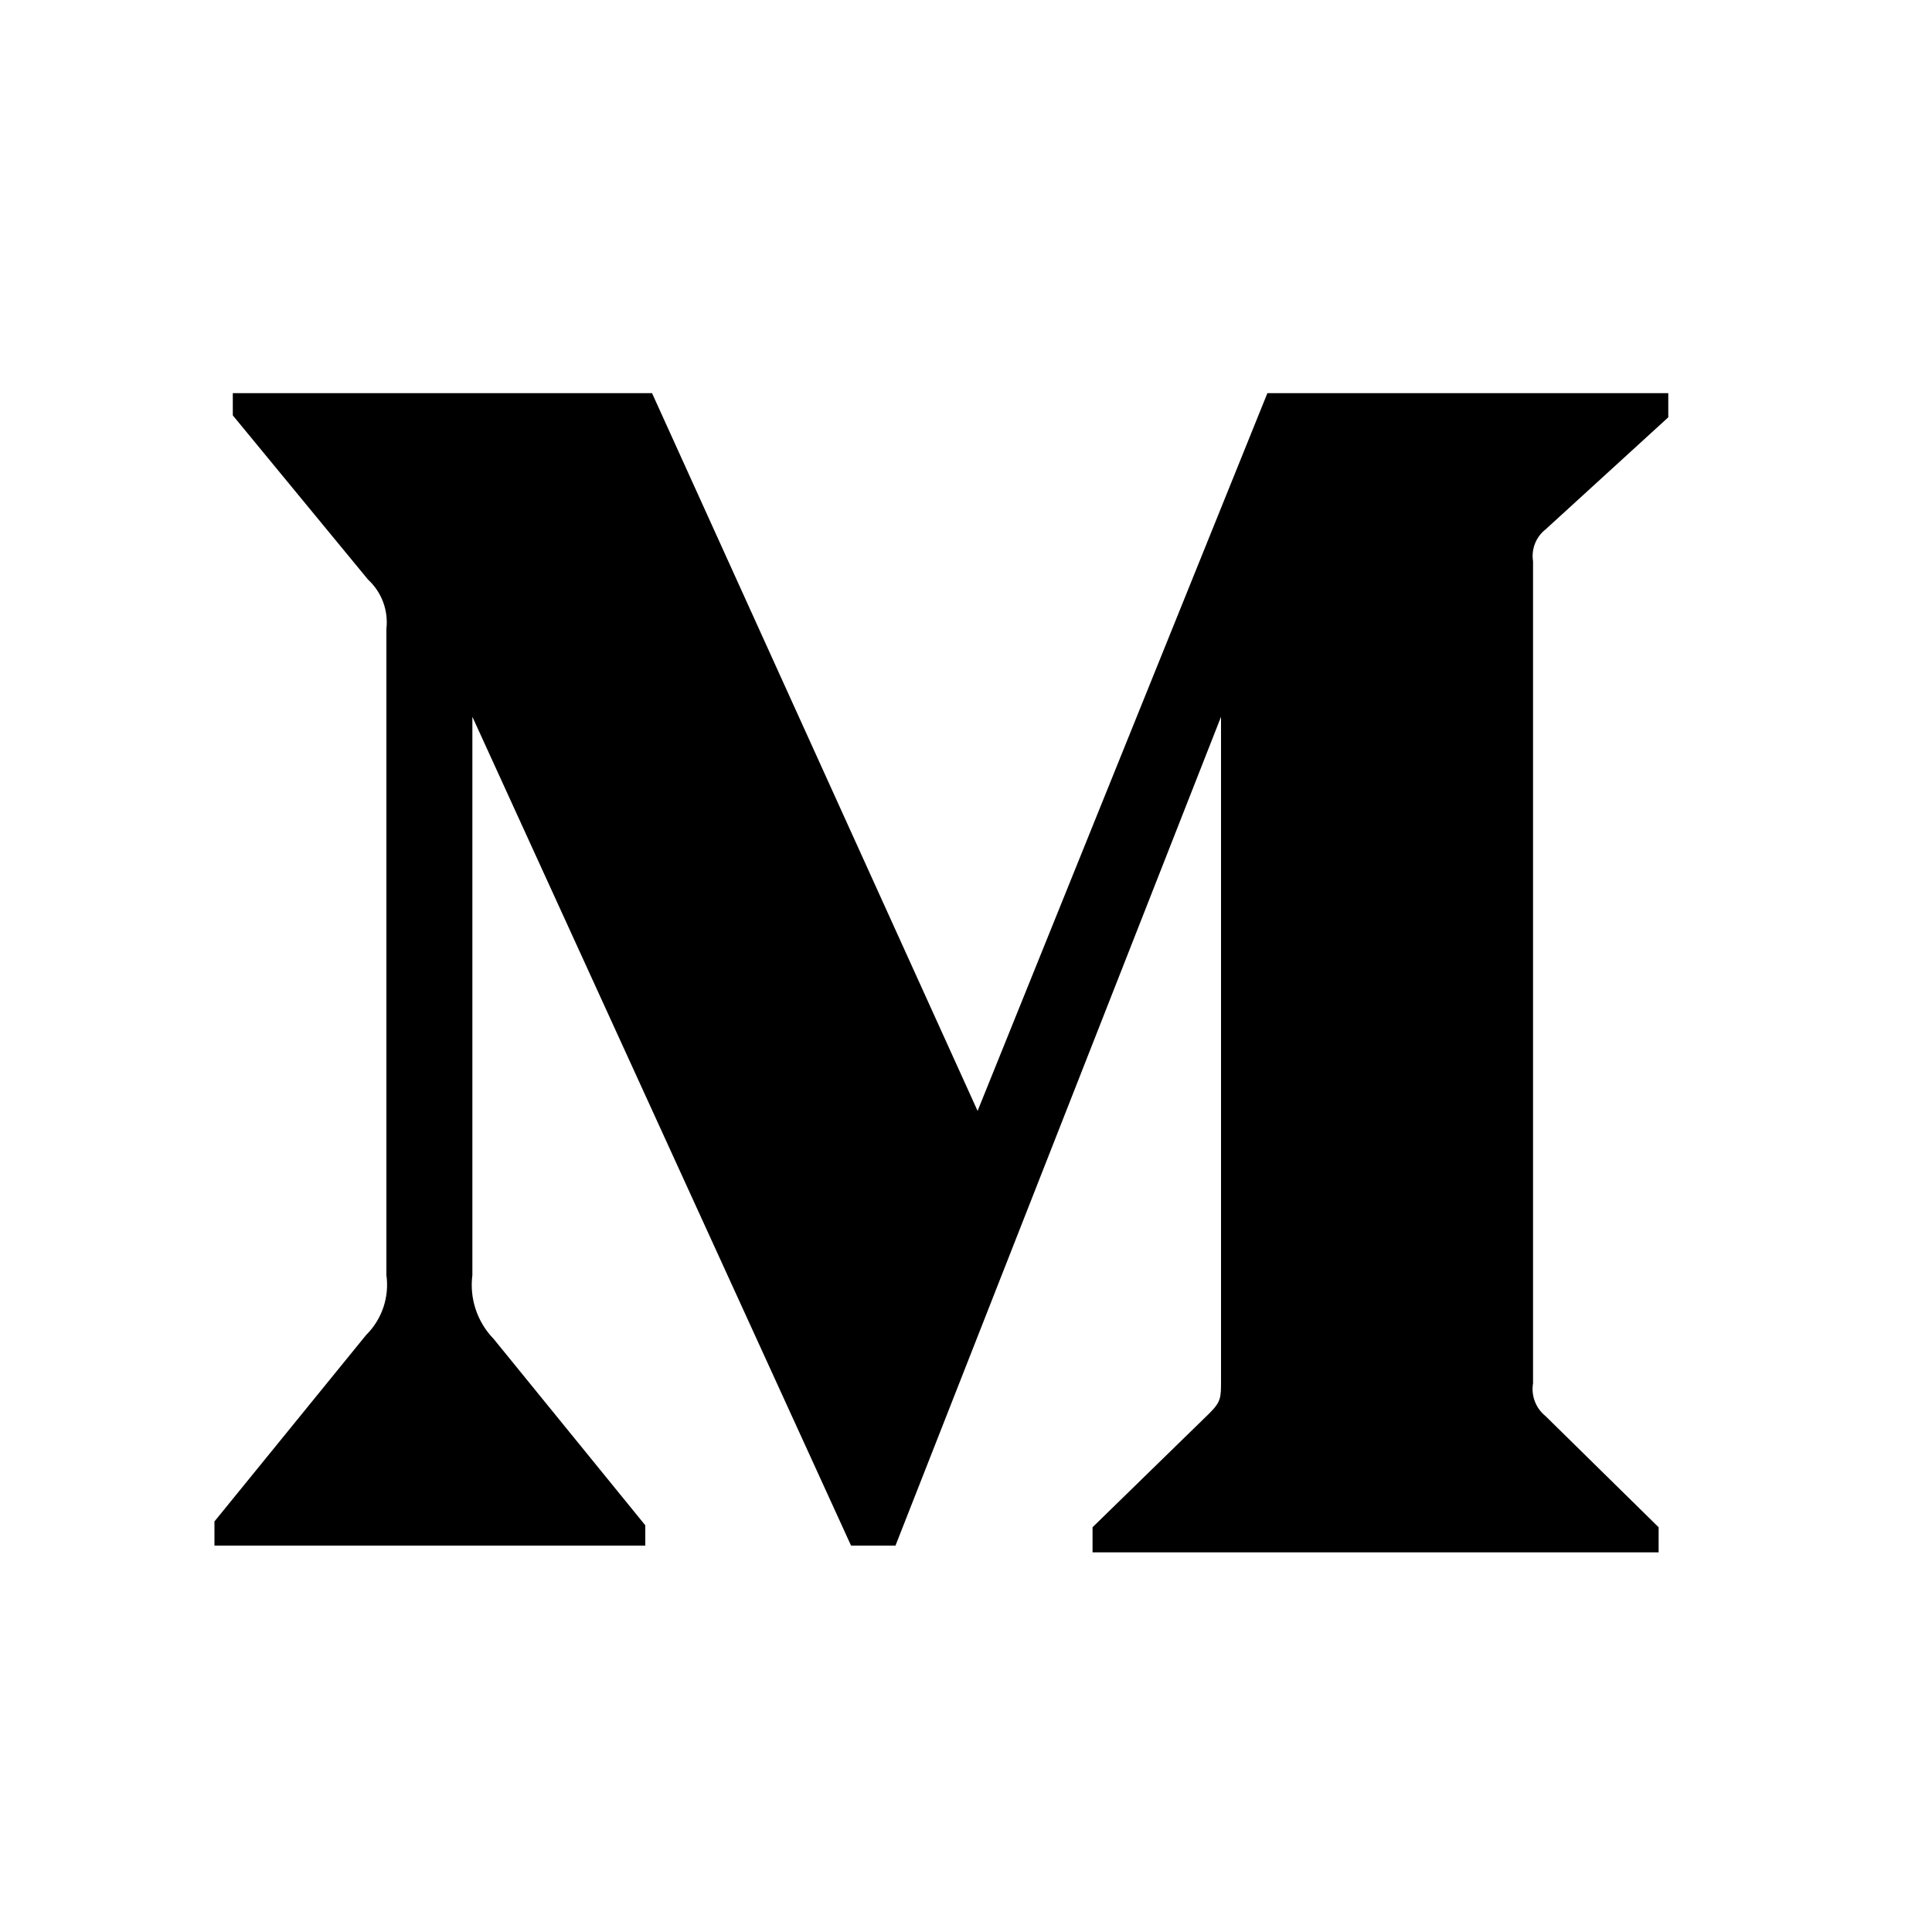
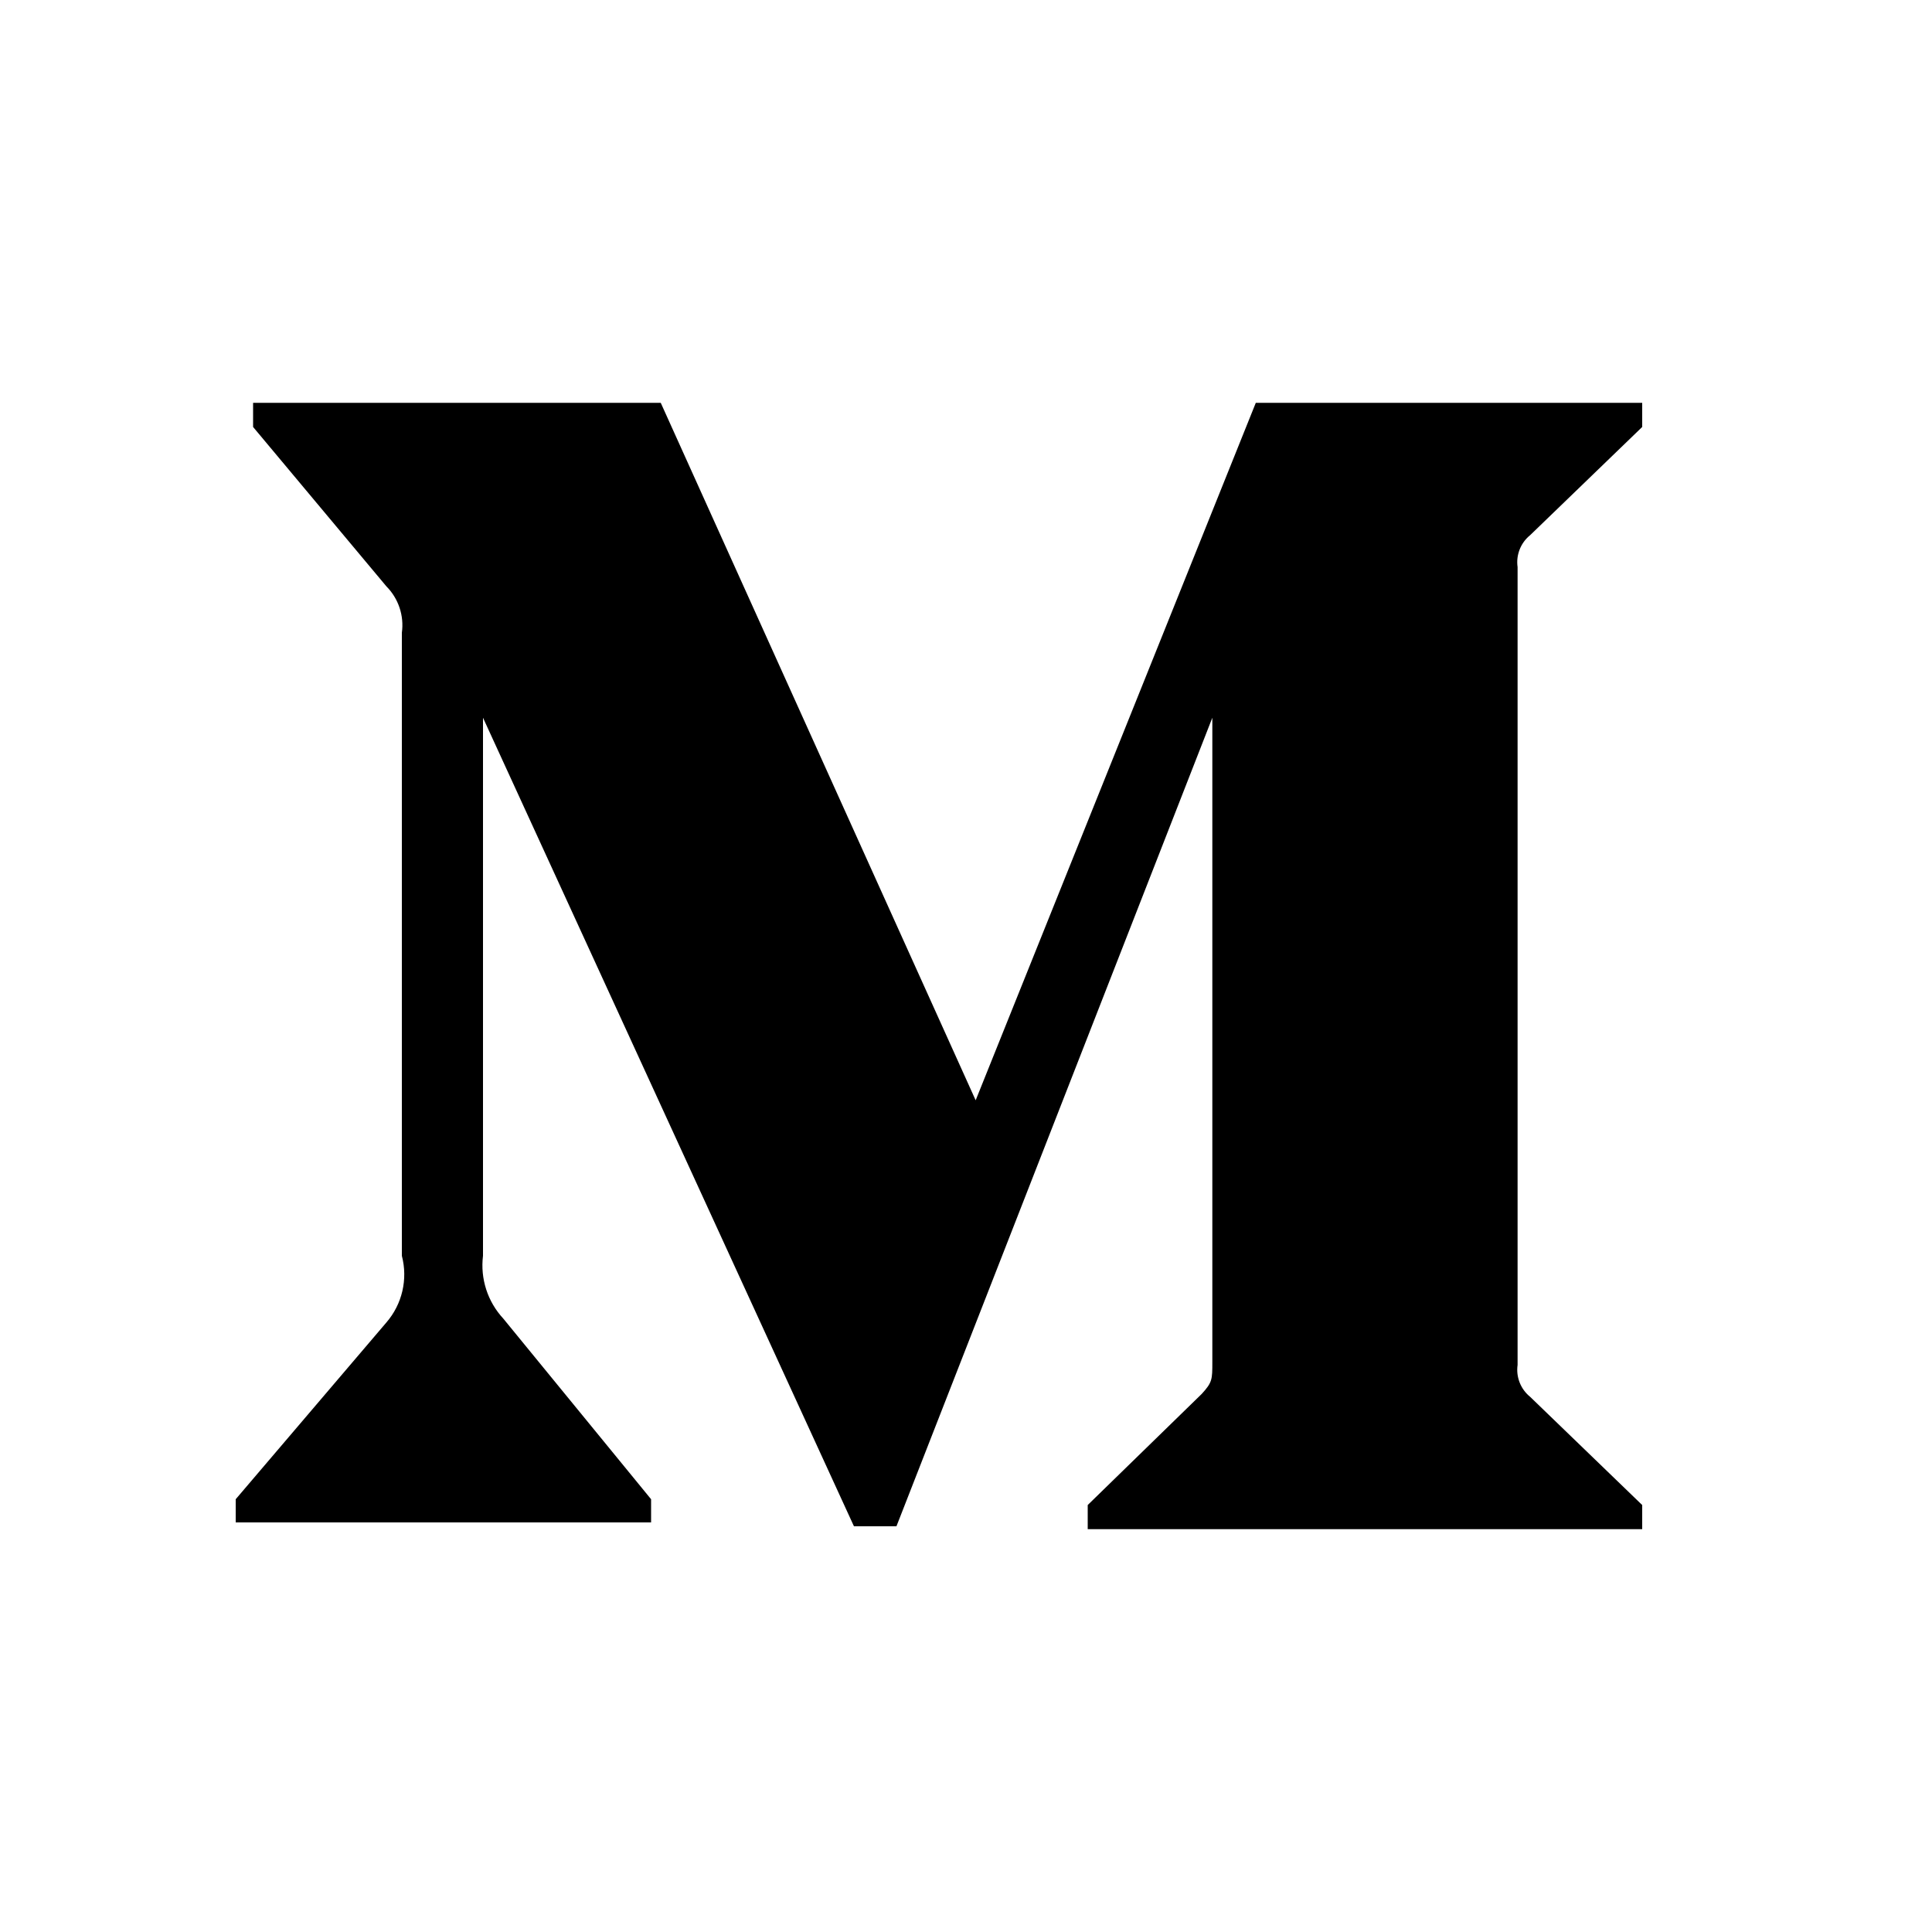
<svg xmlns="http://www.w3.org/2000/svg" id="Layer_1" data-name="Layer 1" viewBox="0 0 20 20">
-   <path d="M4,6.51A.6.6,0,0,0,3.81,6l-1.4-1.7V4.07H6.75l3.37,7.43,3-7.43h4.15v.25L16,5.48a.35.35,0,0,0-.13.33v8.51a.36.36,0,0,0,.13.34l1.17,1.15v.26H11.31v-.26l1.21-1.18c.12-.12.12-.16.12-.34V7.42L9.27,16H8.81L4.89,7.42V13.2a.8.8,0,0,0,.22.66l1.57,1.93V16H2.22v-.25l1.57-1.93A.73.73,0,0,0,4,13.2Z" />
+   <path d="M4.16,6.55A.57.57,0,0,0,4,6.07L2.62,4.42V4.17H6.84l3.26,7.22L13,4.17h4v.25L15.84,5.54a.36.36,0,0,0-.13.33v8.26a.36.36,0,0,0,.13.33L17,15.58v.25H11.26v-.25l1.18-1.15c.11-.12.11-.15.11-.33V7.43L9.28,15.8H8.84L5,7.43V13a.81.81,0,0,0,.21.65l1.53,1.87v.24H2.44v-.24L4,13.69A.76.76,0,0,0,4.16,13Z" />
</svg>
